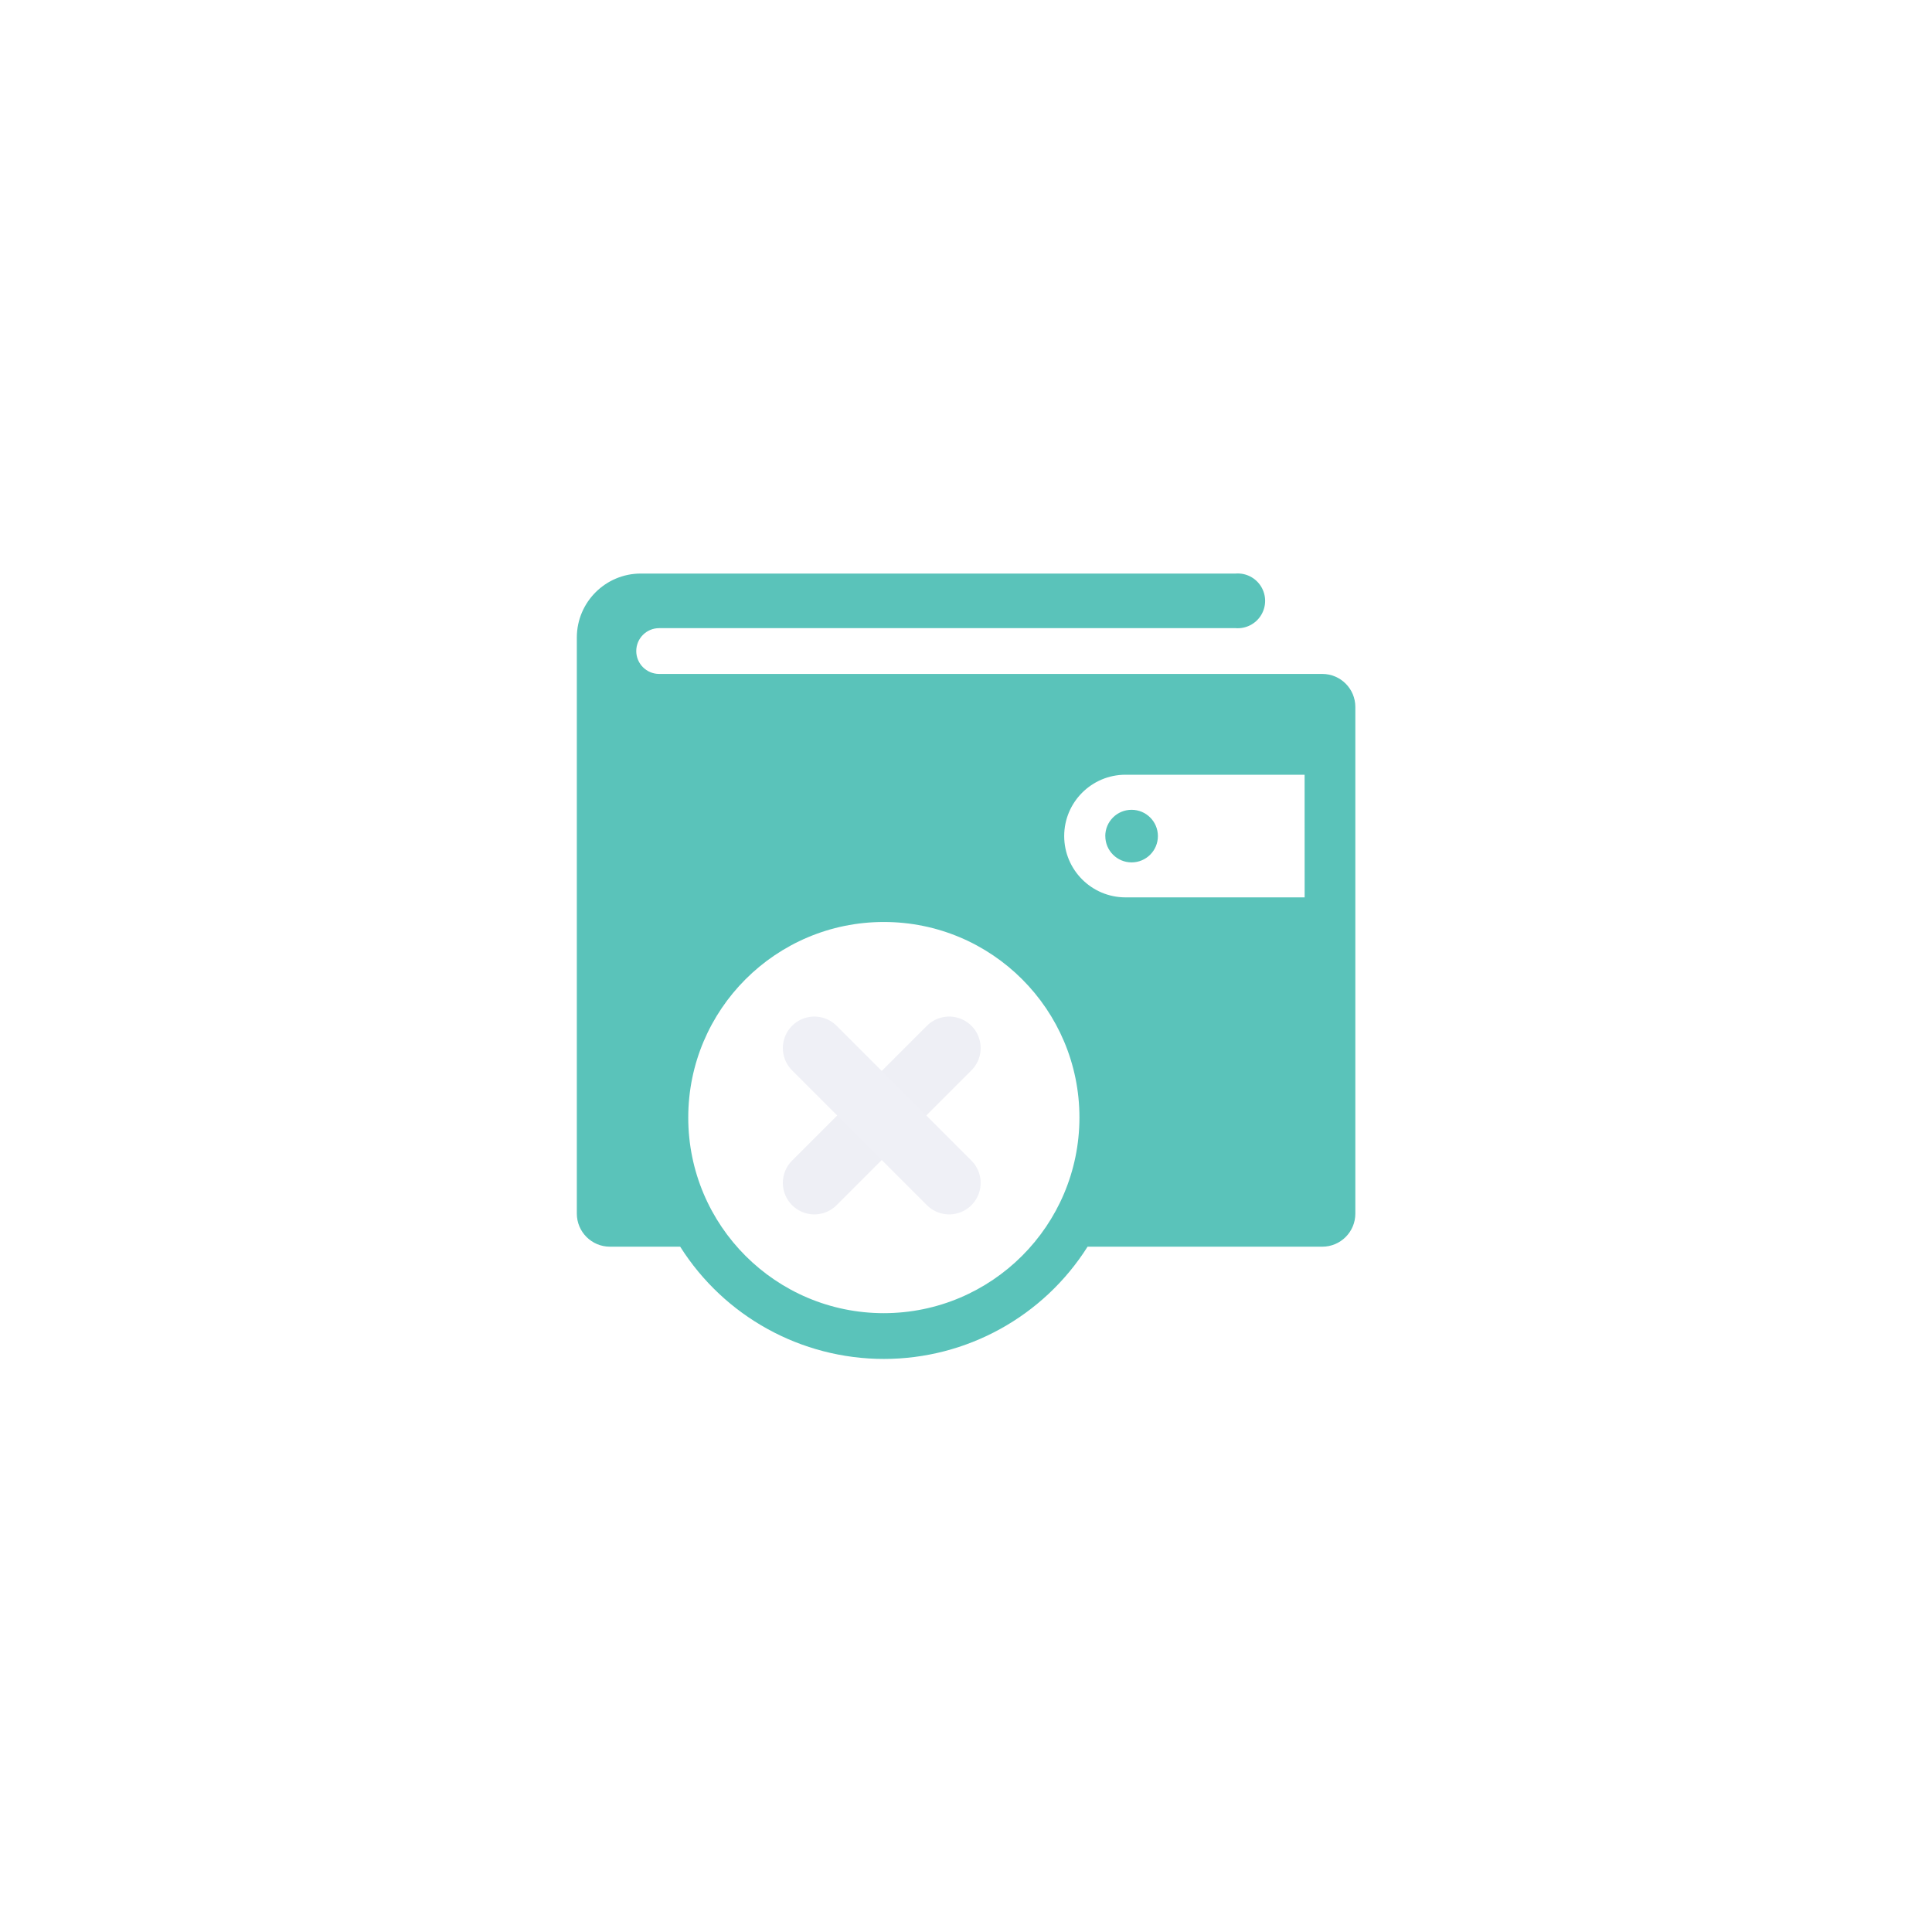
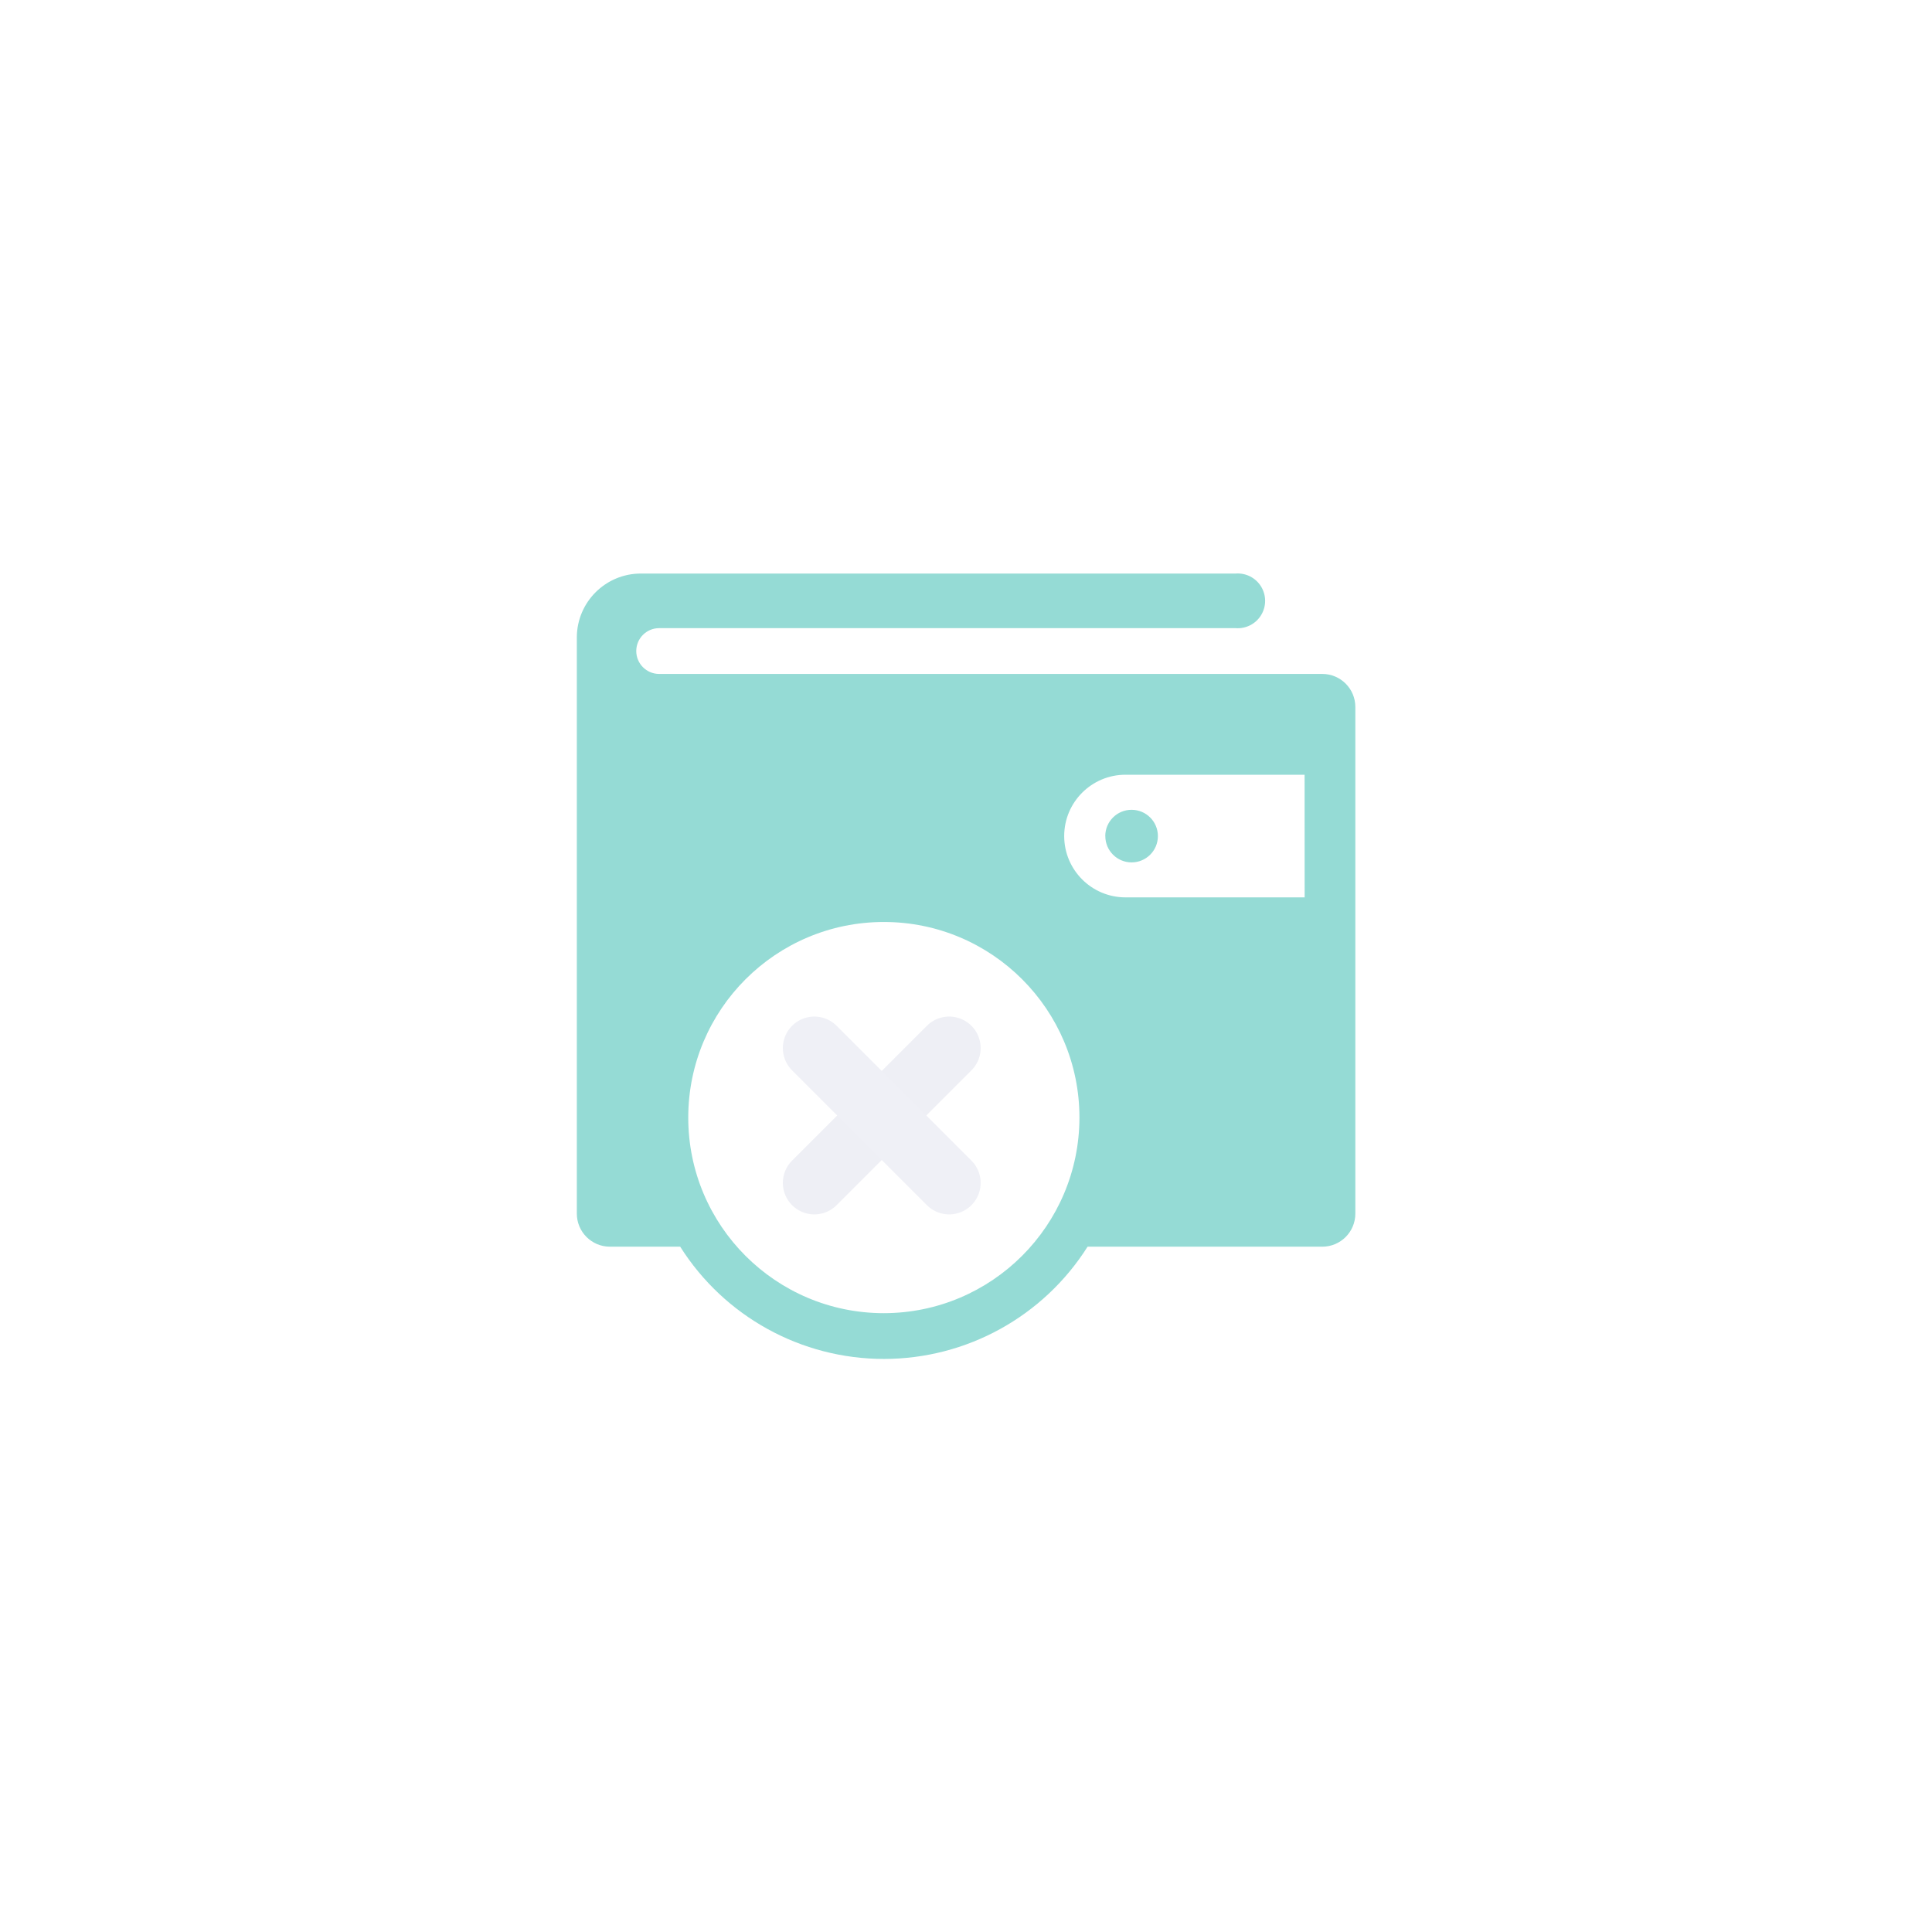
<svg xmlns="http://www.w3.org/2000/svg" id="Disconnect_Wallet_Icon" data-name="Disconnect Wallet Icon" width="46" height="46" viewBox="0 0 46 46">
  <rect id="Rectangle_20893" data-name="Rectangle 20893" width="46" height="46" fill="none" />
  <g id="noun-close-wallet-756481-EFF0F6" transform="translate(6.344 6.658)">
    <path id="Path_105802" data-name="Path 105802" d="M33.4,62.194l3.21-3.21" transform="translate(-20.355 -40.688)" fill="none" stroke="#eeeff5" stroke-linecap="round" stroke-linejoin="round" stroke-miterlimit="10" stroke-width="1.5" />
    <path id="Path_105803" data-name="Path 105803" d="M33.4,58.984l3.21,3.21" transform="translate(-20.355 -40.688)" fill="none" stroke="#eff0f6" stroke-linecap="round" stroke-linejoin="round" stroke-miterlimit="10" stroke-width="1.5" />
-     <path id="Path_105804" data-name="Path 105804" d="M25.136,9.388l-15.786,0a.545.545,0,1,1,0-1.09l13.725,0a.652.652,0,1,0,0-1.3H8.912A1.524,1.524,0,0,0,7.39,8.511V22.238a.788.788,0,0,0,.787.787H9.851a5.737,5.737,0,0,0,9.7,0h5.588a.787.787,0,0,0,.787-.787V10.175a.787.787,0,0,0-.787-.787ZM14.7,24.608a4.657,4.657,0,1,1,4.657-4.656A4.662,4.662,0,0,1,14.7,24.608Zm10.019-9.9H20.454a1.46,1.46,0,0,1,0-2.92h4.264Zm-4.746-1.459a.626.626,0,1,0,.626-.626A.626.626,0,0,0,19.972,13.248Z" fill="#5ac3ba" />
+     <path id="Path_105804" data-name="Path 105804" d="M25.136,9.388l-15.786,0a.545.545,0,1,1,0-1.09l13.725,0a.652.652,0,1,0,0-1.3H8.912A1.524,1.524,0,0,0,7.39,8.511V22.238a.788.788,0,0,0,.787.787H9.851a5.737,5.737,0,0,0,9.7,0h5.588a.787.787,0,0,0,.787-.787V10.175a.787.787,0,0,0-.787-.787ZM14.7,24.608a4.657,4.657,0,1,1,4.657-4.656A4.662,4.662,0,0,1,14.7,24.608Zm10.019-9.9H20.454a1.46,1.46,0,0,1,0-2.92h4.264Zm-4.746-1.459a.626.626,0,1,0,.626-.626A.626.626,0,0,0,19.972,13.248Z" fill="#95dbd5" />
  </g>
</svg>
